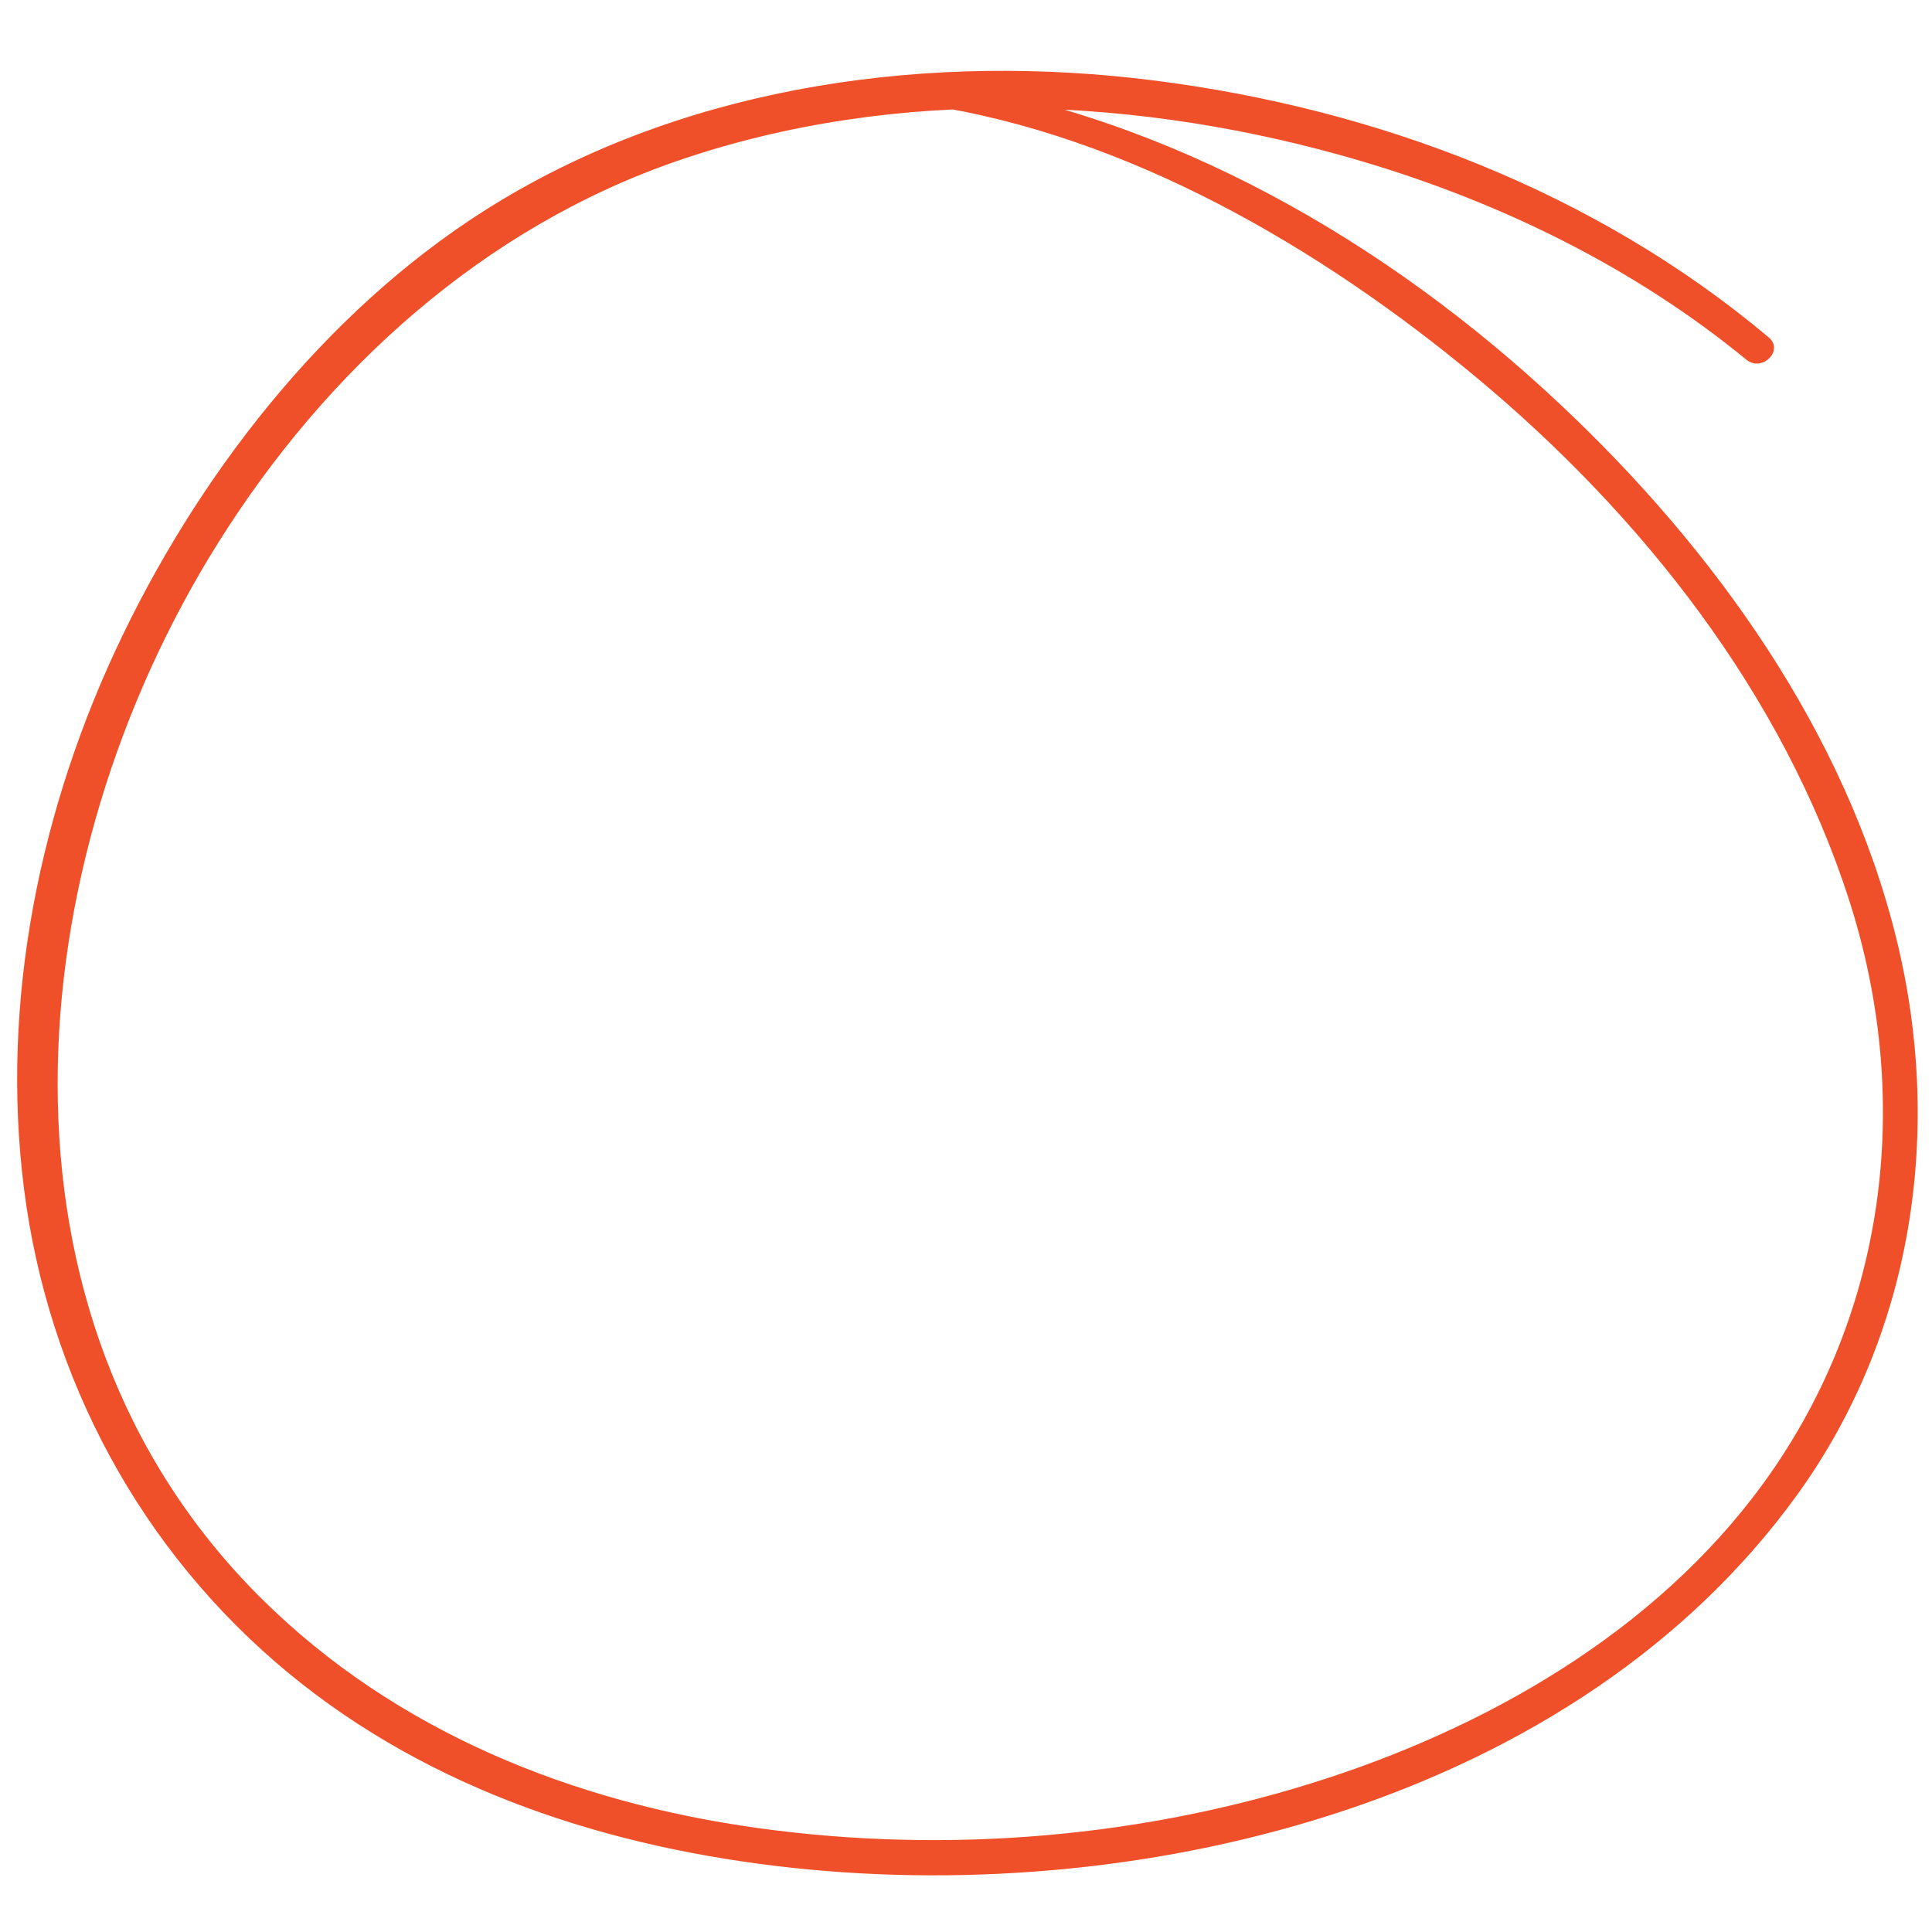
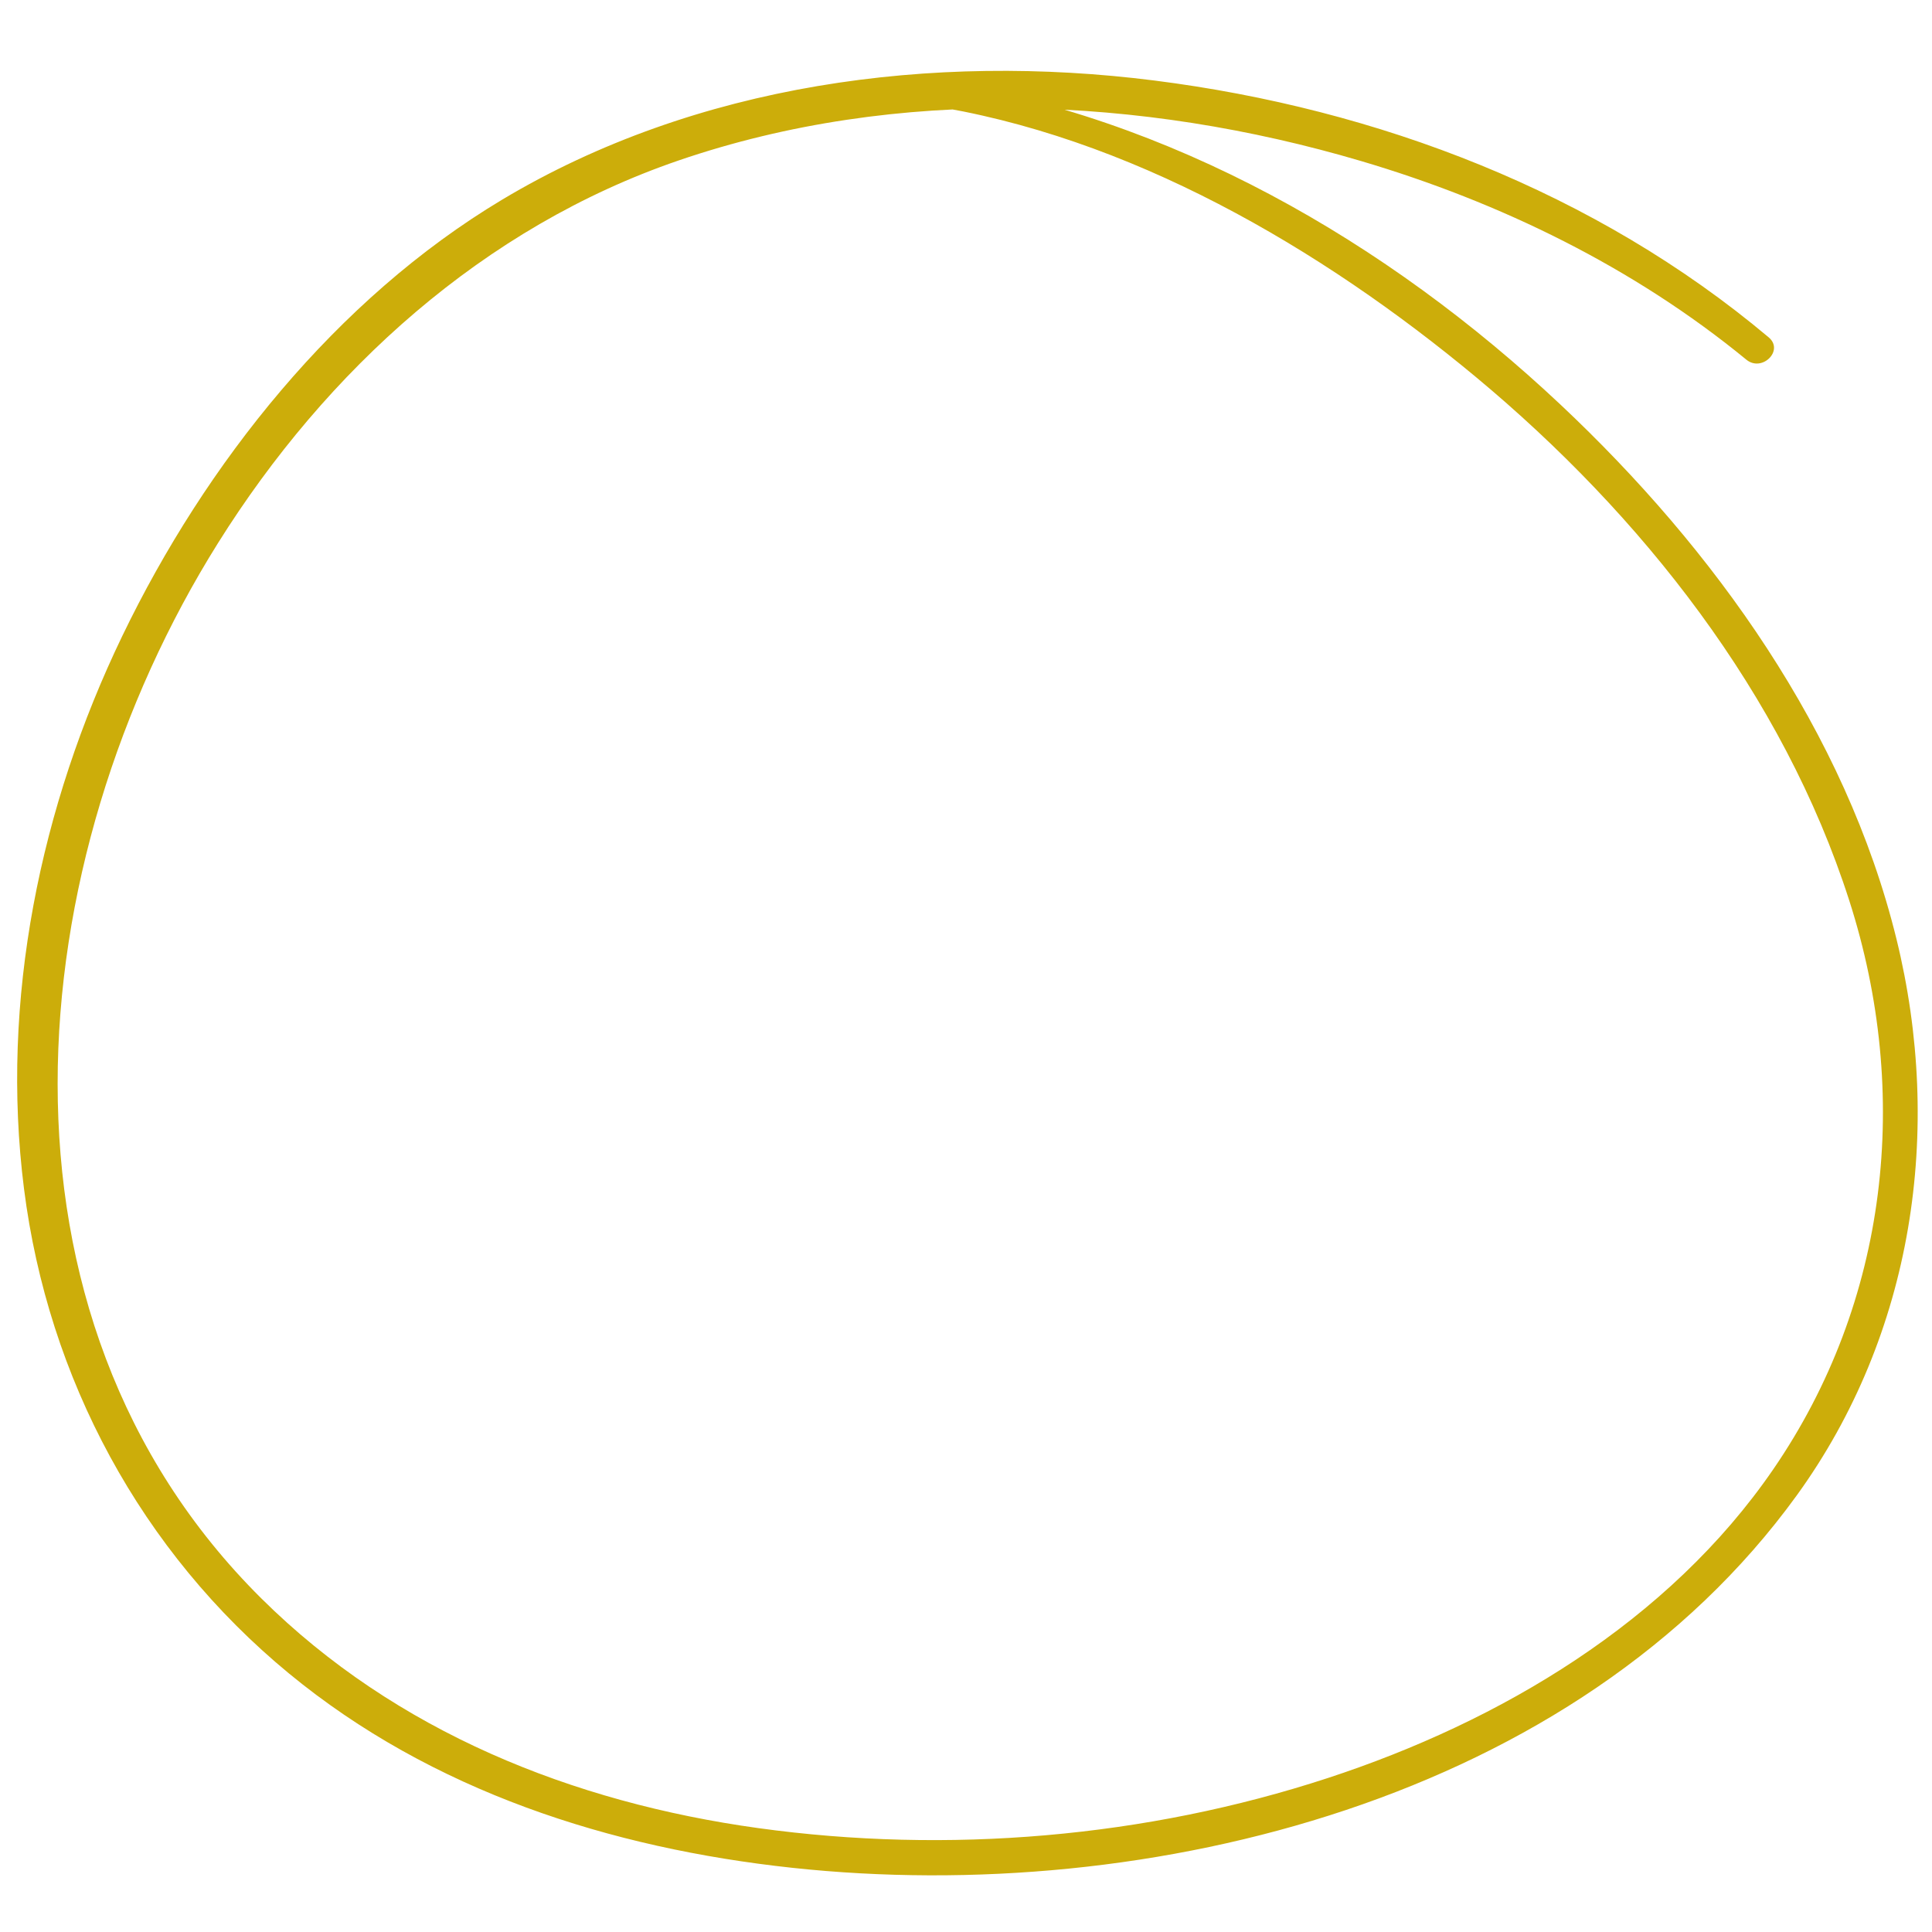
<svg xmlns="http://www.w3.org/2000/svg" version="1.1" x="0px" y="0px" width="400px" height="400px" viewBox="0 0 400 400" enable-background="new 0 0 400 400" xml:space="preserve">
  <g id="Layer_1" display="none">
    <g display="inline">
      <g>
        <path d="M318.271,78.729c-55.242-48.142-140.941-31.929-195.207,9.151c-26.958,20.408-48.907,49.02-55.616,82.687     c-6.79,34.076,3.835,73.107,29.325,97.173c27.717,26.166,68.568,35.394,105.616,35.912c36.134,0.506,79.643-7.146,106.271-33.68     c25.015-24.926,30.062-66.432,25.749-99.939c-5.055-39.275-31.175-71.142-57.484-98.959c-2.458-2.599-6.022,1.186-3.85,3.851     c16.652,20.423,34.077,40.391,45.284,64.496c10.929,23.504,12.383,50.224,8.52,75.586c-3.639,23.884-14.384,46.735-35.191,60.162     c-15.069,9.725-32.633,15.212-50.136,18.525c-38.134,7.218-80.951,3.757-115.855-13.953     c-16.085-8.161-30.206-20.046-39.279-35.776c-9.065-15.718-13.79-34.36-13.861-52.451     C72.27,118.765,146.87,67.543,212.233,57.873c35.666-5.277,73.293,2.155,101.496,25.398     C316.879,85.866,321.422,81.476,318.271,78.729L318.271,78.729z" />
      </g>
    </g>
    <g display="inline">
      <g>
-         <path fill="#F05029" d="M301.941,149.281c-12.5-17.999-37.077-22.525-57.423-24.581c-23.921-2.416-46.489-0.04-68.071,11.119     c-21.42,11.076-38.613,28.938-53.086,47.895c-13.408,17.562-22.296,37.827-22.862,60.165     c-0.538,21.258,8.05,41.629,23.311,56.338c16.142,15.559,38.377,23.815,60.36,26.189c43.053,4.648,90.466-15.223,116.007-50.446     c1.528-2.106,2.939-4.295,4.309-6.507c1.989-3.216-2.844-5.855-4.973-2.906c-26.314,36.471-73.46,57.754-118.266,51.709     c-22.389-3.021-45.176-13.604-59.14-31.82c-13.212-17.236-16.034-39.592-11.055-60.335c4.534-18.889,15.746-34.599,28.244-49.083     c13.286-15.398,29.043-28.692,47.668-37.115c18.76-8.483,38.667-9.023,58.816-7.129c17.968,1.688,38.851,5.895,50.81,20.635     C299.027,156.411,304.139,152.445,301.941,149.281L301.941,149.281z" />
+         <path fill="#CCAD0A" d="M301.941,149.281c-12.5-17.999-37.077-22.525-57.423-24.581c-23.921-2.416-46.489-0.04-68.071,11.119     c-21.42,11.076-38.613,28.938-53.086,47.895c-13.408,17.562-22.296,37.827-22.862,60.165     c-0.538,21.258,8.05,41.629,23.311,56.338c16.142,15.559,38.377,23.815,60.36,26.189c43.053,4.648,90.466-15.223,116.007-50.446     c1.528-2.106,2.939-4.295,4.309-6.507c1.989-3.216-2.844-5.855-4.973-2.906c-26.314,36.471-73.46,57.754-118.266,51.709     c-22.389-3.021-45.176-13.604-59.14-31.82c-13.212-17.236-16.034-39.592-11.055-60.335c4.534-18.889,15.746-34.599,28.244-49.083     c13.286-15.398,29.043-28.692,47.668-37.115c18.76-8.483,38.667-9.023,58.816-7.129c17.968,1.688,38.851,5.895,50.81,20.635     C299.027,156.411,304.139,152.445,301.941,149.281L301.941,149.281z" />
      </g>
    </g>
  </g>
  <g id="Layer_2" display="none">
    <g display="inline">
      <g>
-         <path fill="#F05029" d="M386.196,102.795c-6.485-17.08-19.488-30.299-33.734-41.258c-16.965-13.051-36.495-22.704-56.433-30.287     c-19.199-7.302-39.317-12.497-59.749-14.744c-18.062-1.987-35.317,0.422-52.537,6.099     c-41.37,13.638-78.151,41.377-108.346,72.186C45.743,125.047,19.14,162.288,8.695,203.906     c-8.768,34.935-2.611,73.104,18.563,102.427c20.755,28.742,52.773,47.091,85.655,58.697     c34.87,12.309,72.565,17.419,109.462,16.659c39.117-0.806,78.784-9.682,113.073-28.934c18.755-10.53,35.41-25.003,46.575-43.526     c11.939-19.808,14.944-43.383,15.446-66.11c1.111-50.352-13.834-101.487-38.279-145.228     c-9.121-16.322-20.051-31.675-32.93-45.247c-2.406-2.536-6.033,1.205-3.795,3.795c33.223,38.46,54.588,86.768,63.633,136.594     c4.471,24.629,5.579,50.221,1.882,75.025c-3.399,22.807-13.162,42.45-29.863,58.436c-29.749,28.475-73.764,42.018-113.965,46.036     c-36.3,3.63-73.548,0.413-108.806-8.833c-34.384-9.018-68.481-24.765-92.97-51.169c-24.607-26.533-34.18-63.388-27.83-98.827     c7.545-42.108,34.606-79.997,63.442-110.411c29.977-31.617,67.167-59.831,108.906-73.639c15.9-5.26,31.633-7.219,48.292-5.624     c19.237,1.842,38.239,7.033,56.359,13.606c19.155,6.949,37.72,16.077,54.37,27.867c13.972,9.894,27.555,22.802,33.899,39.054     C381.346,108.474,387.718,106.804,386.196,102.795L386.196,102.795z" />
+         <path fill="#CCAD0A" d="M386.196,102.795c-6.485-17.08-19.488-30.299-33.734-41.258c-16.965-13.051-36.495-22.704-56.433-30.287     c-19.199-7.302-39.317-12.497-59.749-14.744c-18.062-1.987-35.317,0.422-52.537,6.099     c-41.37,13.638-78.151,41.377-108.346,72.186C45.743,125.047,19.14,162.288,8.695,203.906     c-8.768,34.935-2.611,73.104,18.563,102.427c20.755,28.742,52.773,47.091,85.655,58.697     c34.87,12.309,72.565,17.419,109.462,16.659c39.117-0.806,78.784-9.682,113.073-28.934c18.755-10.53,35.41-25.003,46.575-43.526     c11.939-19.808,14.944-43.383,15.446-66.11c1.111-50.352-13.834-101.487-38.279-145.228     c-9.121-16.322-20.051-31.675-32.93-45.247c-2.406-2.536-6.033,1.205-3.795,3.795c33.223,38.46,54.588,86.768,63.633,136.594     c4.471,24.629,5.579,50.221,1.882,75.025c-3.399,22.807-13.162,42.45-29.863,58.436c-29.749,28.475-73.764,42.018-113.965,46.036     c-36.3,3.63-73.548,0.413-108.806-8.833c-34.384-9.018-68.481-24.765-92.97-51.169c-24.607-26.533-34.18-63.388-27.83-98.827     c7.545-42.108,34.606-79.997,63.442-110.411c29.977-31.617,67.167-59.831,108.906-73.639c15.9-5.26,31.633-7.219,48.292-5.624     c19.237,1.842,38.239,7.033,56.359,13.606c19.155,6.949,37.72,16.077,54.37,27.867c13.972,9.894,27.555,22.802,33.899,39.054     C381.346,108.474,387.718,106.804,386.196,102.795L386.196,102.795z" />
      </g>
    </g>
  </g>
  <g id="Layer_3" display="none">
    <g display="inline">
      <g>
-         <path fill="#F05029" d="M395.079,148.32c3.961-39.033-32.448-65.425-63.403-80.648c-33.41-16.431-71.525-27.885-108.971-27.321     c-42.856,0.646-85.286,15.32-121.295,38.125c-35.815,22.683-66.668,55.155-83.245,94.518     c-14.324,34.015-18.018,73.41-0.347,106.87c15.839,29.992,45.819,49.726,76.545,62.005     c33.471,13.377,70.648,18.734,106.568,16.991c16.612-0.806,33.263-3.324,49.199-8.136c21.49-6.489,41.275-18.233,58.076-33.018     c17.537-15.431,31.476-34.985,40.715-56.405c8.888-20.603,12.432-42.315,12.798-64.639c0.352-21.473-1.634-43.189-6.671-64.085     c-4.688-19.449-12.946-40.587-28.375-54.075c-2.253-1.97-4.727-3.583-7.114-5.363c-3.182-2.374-6.242,2.968-3.104,5.309     c7.844,5.851,13.967,15.065,18.645,23.498c5.223,9.415,8.705,19.844,11.447,30.219c5.538,20.951,7.295,42.885,7.031,64.499     c-0.279,22.796-4.311,44.933-13.903,65.728c-9.945,21.56-25.102,40.36-43.538,55.242c-30.755,24.827-69.167,33.801-107.96,33.914     c-36.063,0.105-72.949-7.214-105.407-23.181c-29.437-14.48-56.089-37.944-65.294-70.424     c-10.755-37.95,3.62-79.805,24.874-111.388c24.196-35.954,60.999-63.438,100.723-80.085     c38.905-16.304,81.657-22.161,123.013-12.84c27.25,6.142,54.276,15.975,78.29,30.334c23.152,13.846,46.561,34.963,44.398,64.357     C388.474,152.411,394.676,152.299,395.079,148.32L395.079,148.32z" />
+         <path fill="#CCAD0A" d="M395.079,148.32c3.961-39.033-32.448-65.425-63.403-80.648c-33.41-16.431-71.525-27.885-108.971-27.321     c-42.856,0.646-85.286,15.32-121.295,38.125c-35.815,22.683-66.668,55.155-83.245,94.518     c-14.324,34.015-18.018,73.41-0.347,106.87c15.839,29.992,45.819,49.726,76.545,62.005     c33.471,13.377,70.648,18.734,106.568,16.991c16.612-0.806,33.263-3.324,49.199-8.136c21.49-6.489,41.275-18.233,58.076-33.018     c17.537-15.431,31.476-34.985,40.715-56.405c8.888-20.603,12.432-42.315,12.798-64.639c0.352-21.473-1.634-43.189-6.671-64.085     c-4.688-19.449-12.946-40.587-28.375-54.075c-2.253-1.97-4.727-3.583-7.114-5.363c-3.182-2.374-6.242,2.968-3.104,5.309     c7.844,5.851,13.967,15.065,18.645,23.498c5.223,9.415,8.705,19.844,11.447,30.219c5.538,20.951,7.295,42.885,7.031,64.499     c-0.279,22.796-4.311,44.933-13.903,65.728c-9.945,21.56-25.102,40.36-43.538,55.242c-30.755,24.827-69.167,33.801-107.96,33.914     c-36.063,0.105-72.949-7.214-105.407-23.181c-29.437-14.48-56.089-37.944-65.294-70.424     c-10.755-37.95,3.62-79.805,24.874-111.388c24.196-35.954,60.999-63.438,100.723-80.085     c38.905-16.304,81.657-22.161,123.013-12.84c27.25,6.142,54.276,15.975,78.29,30.334c23.152,13.846,46.561,34.963,44.398,64.357     C388.474,152.411,394.676,152.299,395.079,148.32L395.079,148.32z" />
      </g>
    </g>
  </g>
  <g id="Layer_4" display="none">
    <g display="inline">
      <g>
-         <path fill="#F05029" d="M185.741,8.843C120.747,13.726,67.146,56.439,35.625,111.761C5.449,164.724-6.771,232.418,14.254,290.826     c10.224,28.403,28.71,52.854,53.345,70.301c29.298,20.749,65.052,29.837,100.593,30.471c40.9,0.729,82.126-8.776,119.199-25.84     c35.993-16.566,69.171-42.107,89.355-76.693c10.785-18.479,17.053-39.38,18.142-60.742c1.402-27.498-6.476-54.94-18.439-79.456     c-11.255-23.062-27.066-44.108-47.391-59.913c-17.553-13.65-38.143-22.715-59.698-27.894c-21.626-5.195-44.026-6.61-66.184-7.446     c-3.633-0.137-3.571,5.363,0,5.602c46.675,3.113,94.331,10.806,130.078,43.487c20.007,18.291,34.666,42.326,44.169,67.575     c9.782,25.994,13.187,54.386,6.545,81.552c-9.557,39.088-37.882,70.157-70.971,91.562     c-34.863,22.551-76.059,35.769-117.273,39.77c-37.344,3.624-75.314-1.027-108.74-18.789     c-27.113-14.408-48.438-37.163-61.255-65.025C-0.13,243.128,10.907,174.604,38.876,121.418     c29.339-55.79,82.47-100.476,146.864-106.193C189.795,14.866,189.863,8.533,185.741,8.843L185.741,8.843z" />
+         <path fill="#CCAD0A" d="M185.741,8.843C120.747,13.726,67.146,56.439,35.625,111.761C5.449,164.724-6.771,232.418,14.254,290.826     c10.224,28.403,28.71,52.854,53.345,70.301c29.298,20.749,65.052,29.837,100.593,30.471c40.9,0.729,82.126-8.776,119.199-25.84     c35.993-16.566,69.171-42.107,89.355-76.693c10.785-18.479,17.053-39.38,18.142-60.742c1.402-27.498-6.476-54.94-18.439-79.456     c-11.255-23.062-27.066-44.108-47.391-59.913c-17.553-13.65-38.143-22.715-59.698-27.894c-21.626-5.195-44.026-6.61-66.184-7.446     c-3.633-0.137-3.571,5.363,0,5.602c46.675,3.113,94.331,10.806,130.078,43.487c20.007,18.291,34.666,42.326,44.169,67.575     c9.782,25.994,13.187,54.386,6.545,81.552c-9.557,39.088-37.882,70.157-70.971,91.562     c-34.863,22.551-76.059,35.769-117.273,39.77c-37.344,3.624-75.314-1.027-108.74-18.789     c-27.113-14.408-48.438-37.163-61.255-65.025C-0.13,243.128,10.907,174.604,38.876,121.418     c29.339-55.79,82.47-100.476,146.864-106.193C189.795,14.866,189.863,8.533,185.741,8.843L185.741,8.843z" />
      </g>
    </g>
  </g>
  <g id="Layer_5">
    <g>
      <g>
-         <path fill="#F05029" d="M366.19,69.846c-35.853-30.145-81.026-47.324-127.202-53.177c-45.911-5.819-94.903,0.647-135.037,24.678     c-34.369,20.579-61.418,54.601-78.636,90.331c-17,35.278-25.3,75.396-20.345,114.444c4.985,39.285,24.226,75.116,54.851,100.345     c29.566,24.357,66.567,36.193,104.233,40.247c73.977,7.962,162.392-14.201,207.934-77.094     c24.168-33.375,30.389-75.617,20.648-115.238c-10.537-42.86-37.76-80.713-69.511-110.573     c-35.93-33.788-80.95-59.811-130.117-67.208c-3.335-0.501-4.77,4.594-1.406,5.101c41.984,6.315,81.842,29.635,114.016,56.4     c34.257,28.498,63.547,65.595,77.274,108.414c12.802,39.934,8.126,82.909-15.775,117.714     c-21.658,31.539-56.456,52.185-92.232,63.901c-37.665,12.335-78.689,15.787-117.927,10.354     c-38.387-5.316-75.047-19.956-102.856-47.555c-59.164-58.715-50.298-152.494-8.967-218.493     c22.445-35.842,55.014-65.39,95.358-79.212c45.31-15.524,95.807-13.331,141.314,0.121c28.809,8.516,56.473,22.013,79.761,41.124     C364.788,77.114,369.435,72.573,366.19,69.846L366.19,69.846z" />
+         <path fill="#CCAD0A" d="M366.19,69.846c-35.853-30.145-81.026-47.324-127.202-53.177c-45.911-5.819-94.903,0.647-135.037,24.678     c-34.369,20.579-61.418,54.601-78.636,90.331c-17,35.278-25.3,75.396-20.345,114.444c4.985,39.285,24.226,75.116,54.851,100.345     c29.566,24.357,66.567,36.193,104.233,40.247c73.977,7.962,162.392-14.201,207.934-77.094     c24.168-33.375,30.389-75.617,20.648-115.238c-10.537-42.86-37.76-80.713-69.511-110.573     c-35.93-33.788-80.95-59.811-130.117-67.208c-3.335-0.501-4.77,4.594-1.406,5.101c41.984,6.315,81.842,29.635,114.016,56.4     c34.257,28.498,63.547,65.595,77.274,108.414c12.802,39.934,8.126,82.909-15.775,117.714     c-21.658,31.539-56.456,52.185-92.232,63.901c-37.665,12.335-78.689,15.787-117.927,10.354     c-38.387-5.316-75.047-19.956-102.856-47.555c-59.164-58.715-50.298-152.494-8.967-218.493     c22.445-35.842,55.014-65.39,95.358-79.212c45.31-15.524,95.807-13.331,141.314,0.121c28.809,8.516,56.473,22.013,79.761,41.124     C364.788,77.114,369.435,72.573,366.19,69.846L366.19,69.846z" />
      </g>
    </g>
  </g>
</svg>
